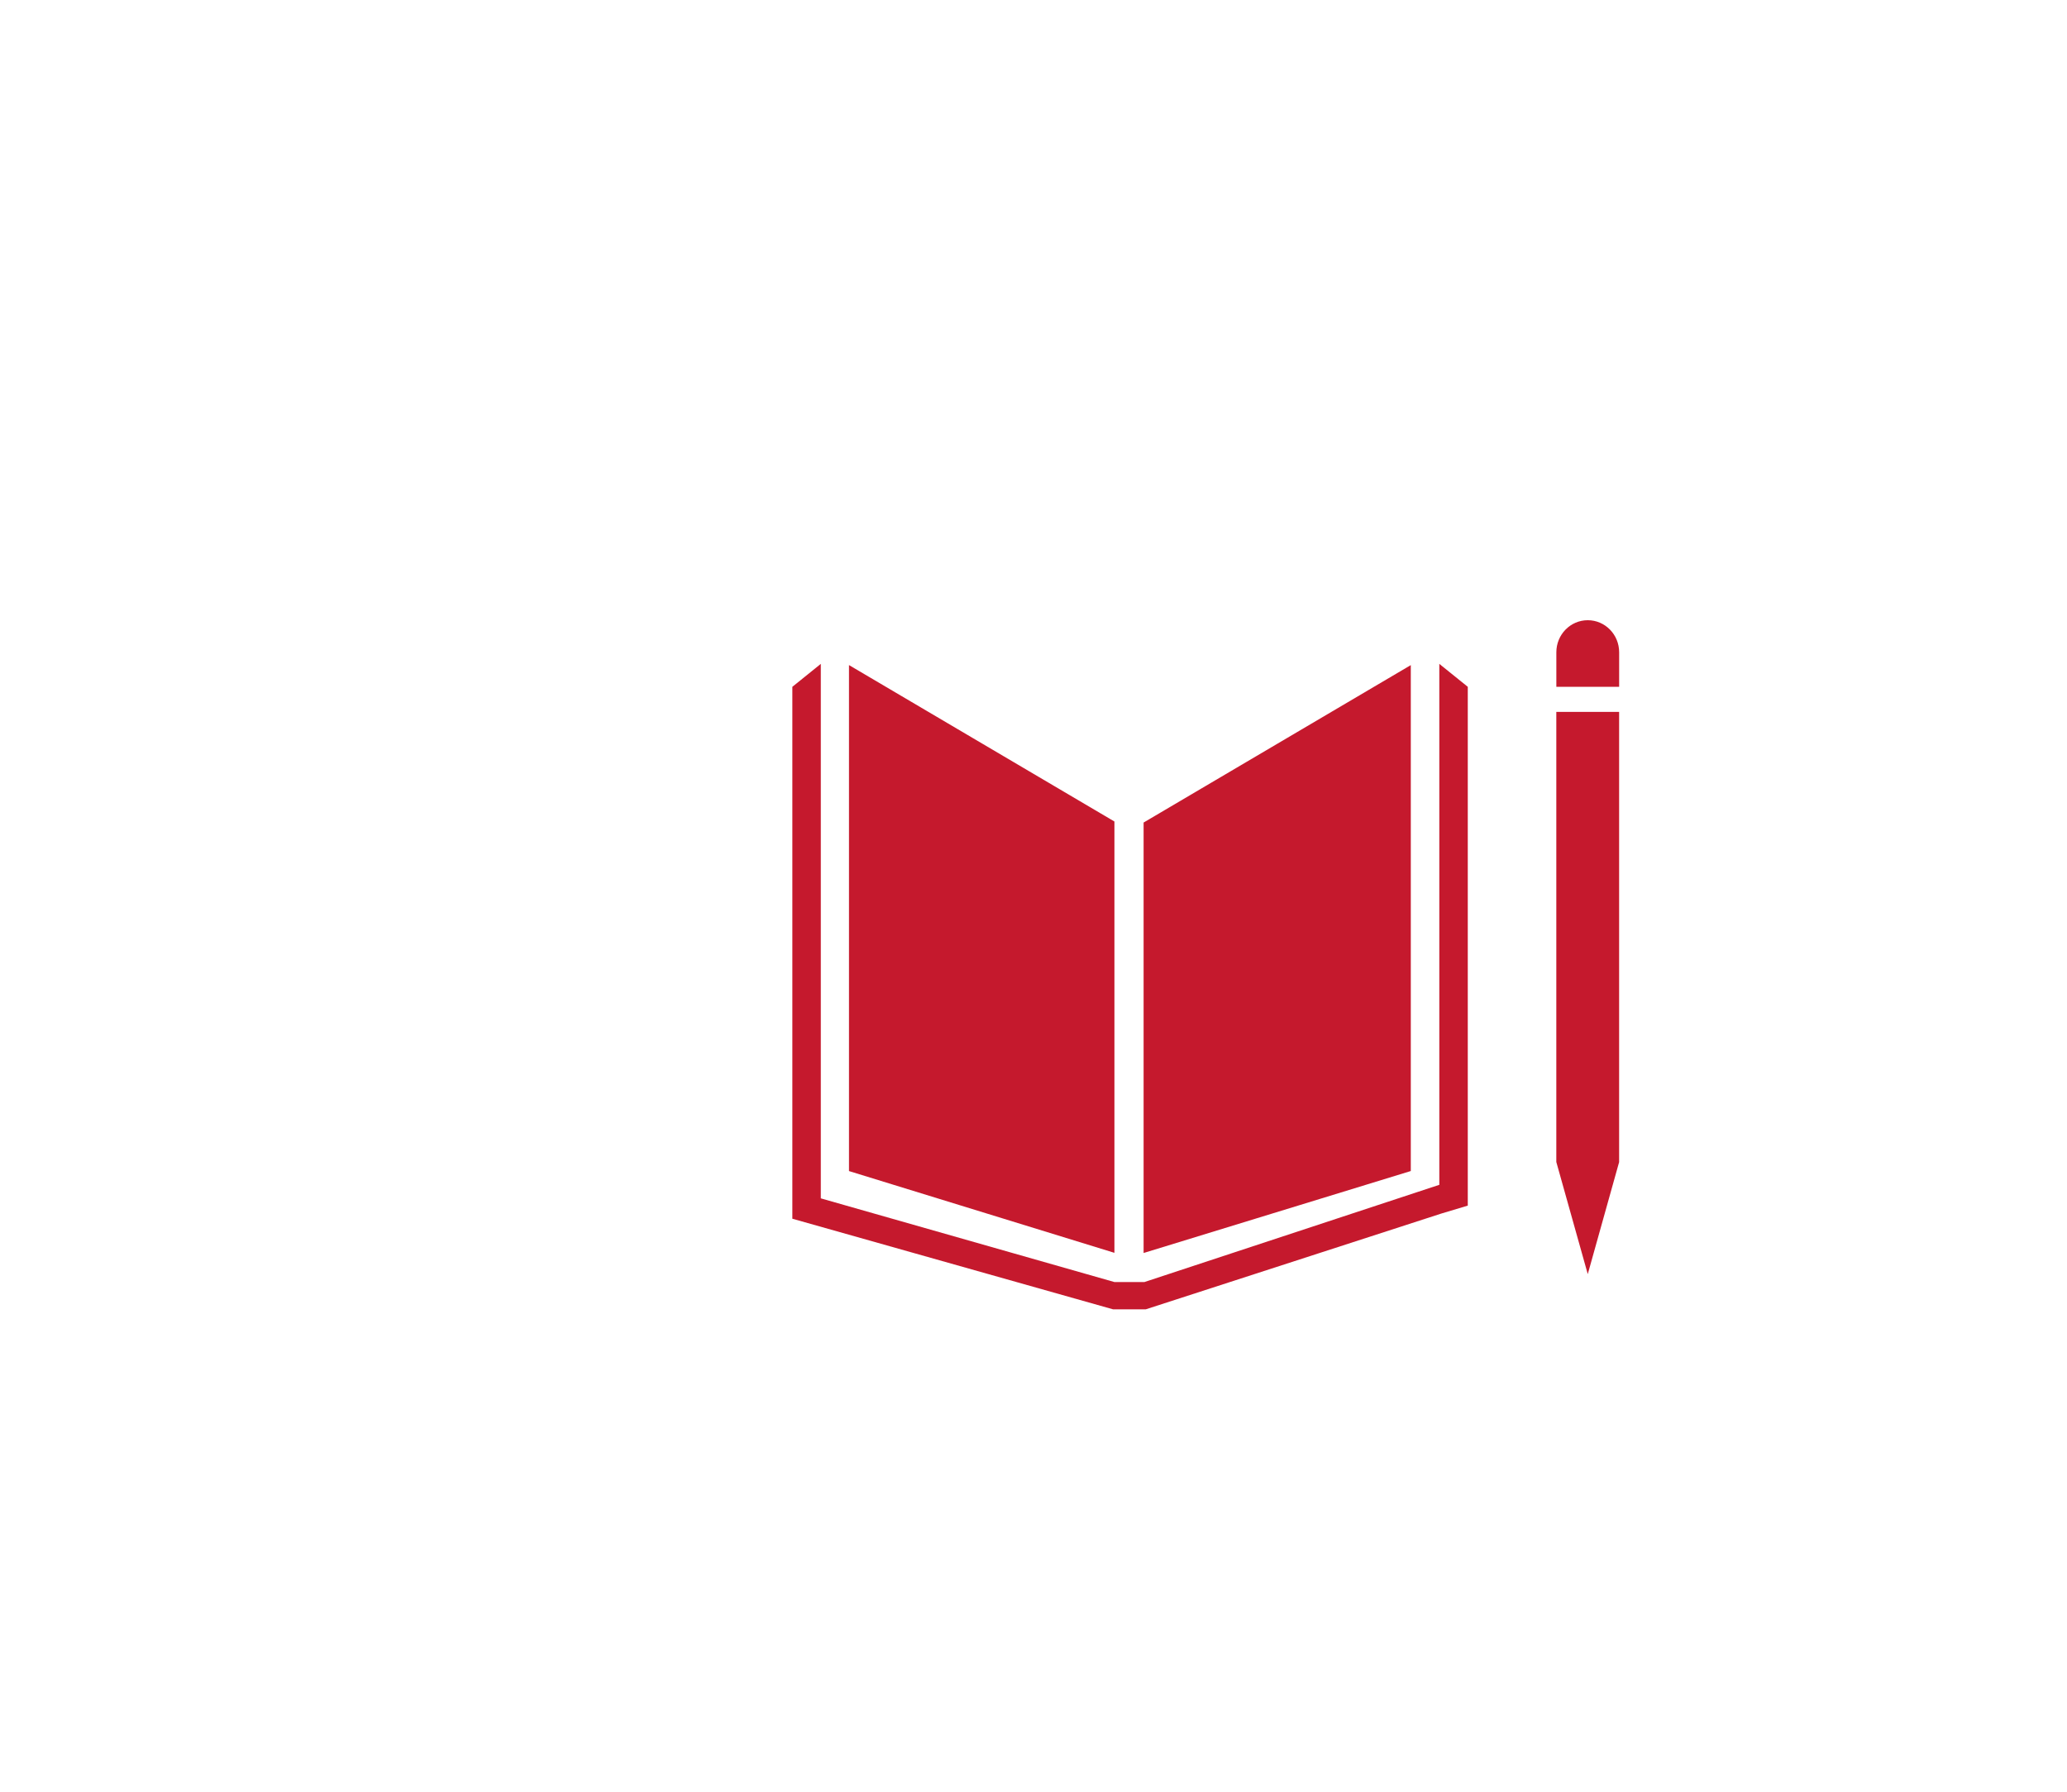
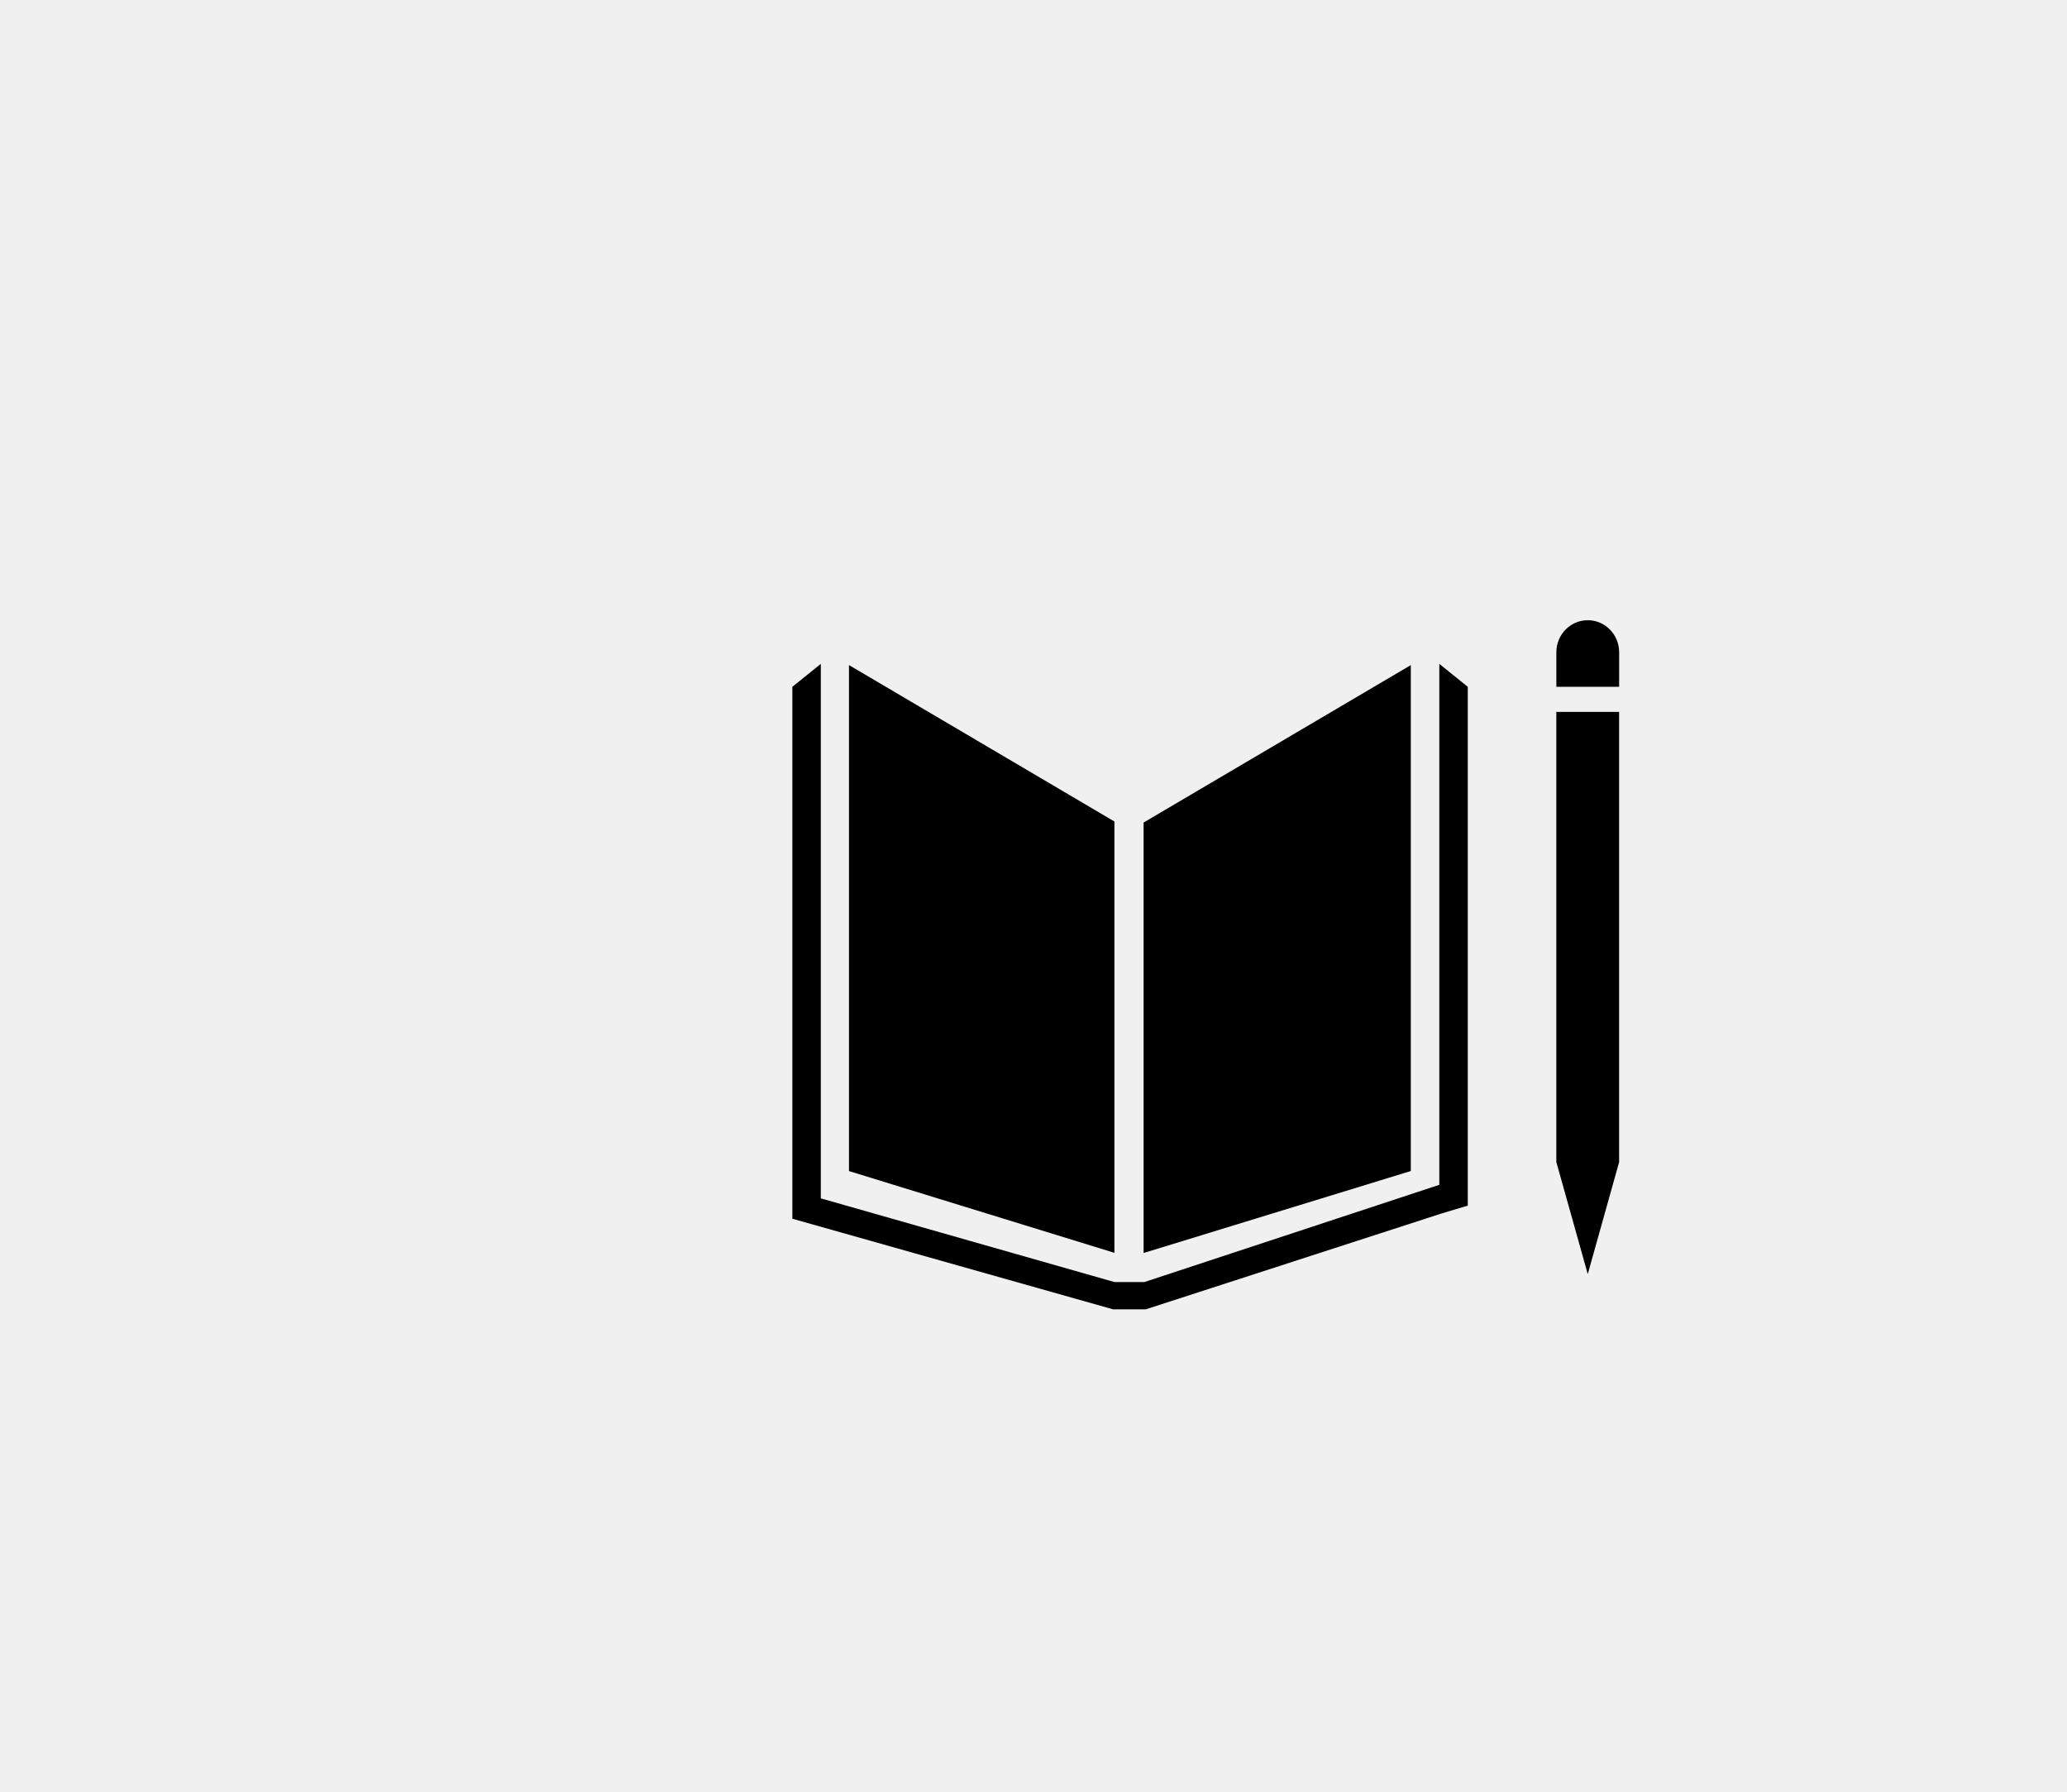
- <svg xmlns="http://www.w3.org/2000/svg" xmlns:xlink="http://www.w3.org/1999/xlink" width="60" height="52" viewBox="0 0 60 52">
+ <svg xmlns="http://www.w3.org/2000/svg" width="60" height="52" viewBox="0 0 60 52">
  <defs>
    <rect id="a" width="1280" height="664" />
  </defs>
-   <g fill="none" fill-rule="evenodd" transform="translate(-378 -211)">
-     <g stroke-linecap="square">
-       <use fill="#FFFFFF" xlink:href="#a" />
-       <rect width="1281" height="665" x="-.5" y="-.5" stroke="#CBCCD0" />
-     </g>
+   <g fill-rule="evenodd" transform="translate(-378 -211)">
    <g transform="translate(55 179)">
-       <rect width="384.987" height="85" fill="#FFFFFF" stroke="#E6E7ED" />
-       <path fill="#C5192D" d="M355.349,55.842 L355.349,68.36 L347.644,65.987 L347.644,51.302 L355.349,55.842 Z M356.196,55.872 L363.952,51.303 L363.952,65.986 L356.196,68.365 L356.196,55.872 Z M370,50.931 L370,51.933 L368.177,51.933 L368.177,50.931 C368.177,50.416 368.585,50 369.089,50 C369.592,50 370,50.416 370,50.931 Z M368.403,65.727 L368.176,65.727 L368.176,52.661 L368.403,52.661 L368.63,52.661 L368.853,52.661 L369.307,52.661 L369.547,52.661 L369.773,52.661 L369.999,52.661 L369.999,65.727 L369.773,65.727 L369.999,65.727 L369.089,68.978 L368.177,65.727 L368.403,65.727 Z M365.606,51.933 L365.606,66.99 L364.848,67.217 L356.258,70 L355.824,70 L355.745,70 L355.31,70 L346,67.37 L346,51.933 L346.826,51.267 L346.826,66.779 L355.349,69.208 L355.745,69.208 L355.824,69.208 L356.219,69.208 L364.78,66.386 L364.78,51.267 L365.606,51.933 Z" />
-       <text fill="#113750" font-family="Lato-Bold, Lato" font-size="16" font-weight="bold" letter-spacing="-.3">
-         <tspan x="15" y="31">4. </tspan>
-         <tspan x="29.98" y="31" font-family="Lato-Regular, Lato" font-weight="normal">Quality educatio</tspan>
-         <tspan x="141.164" y="31" font-family="Lato-Regular, Lato" font-weight="normal">n</tspan>
-       </text>
+       <path d="M355.349,55.842 L355.349,68.36 L347.644,65.987 L347.644,51.302 L355.349,55.842 Z M356.196,55.872 L363.952,51.303 L363.952,65.986 L356.196,68.365 L356.196,55.872 Z M370,50.931 L370,51.933 L368.177,51.933 L368.177,50.931 C368.177,50.416 368.585,50 369.089,50 C369.592,50 370,50.416 370,50.931 Z M368.403,65.727 L368.176,65.727 L368.176,52.661 L368.403,52.661 L368.63,52.661 L368.853,52.661 L369.307,52.661 L369.547,52.661 L369.773,52.661 L369.999,52.661 L369.999,65.727 L369.773,65.727 L369.999,65.727 L369.089,68.978 L368.177,65.727 L368.403,65.727 Z M365.606,51.933 L365.606,66.99 L364.848,67.217 L356.258,70 L355.824,70 L355.745,70 L355.31,70 L346,67.37 L346,51.933 L346.826,51.267 L346.826,66.779 L355.349,69.208 L355.745,69.208 L355.824,69.208 L356.219,69.208 L364.78,66.386 L364.78,51.267 L365.606,51.933 Z" />
    </g>
  </g>
</svg>
